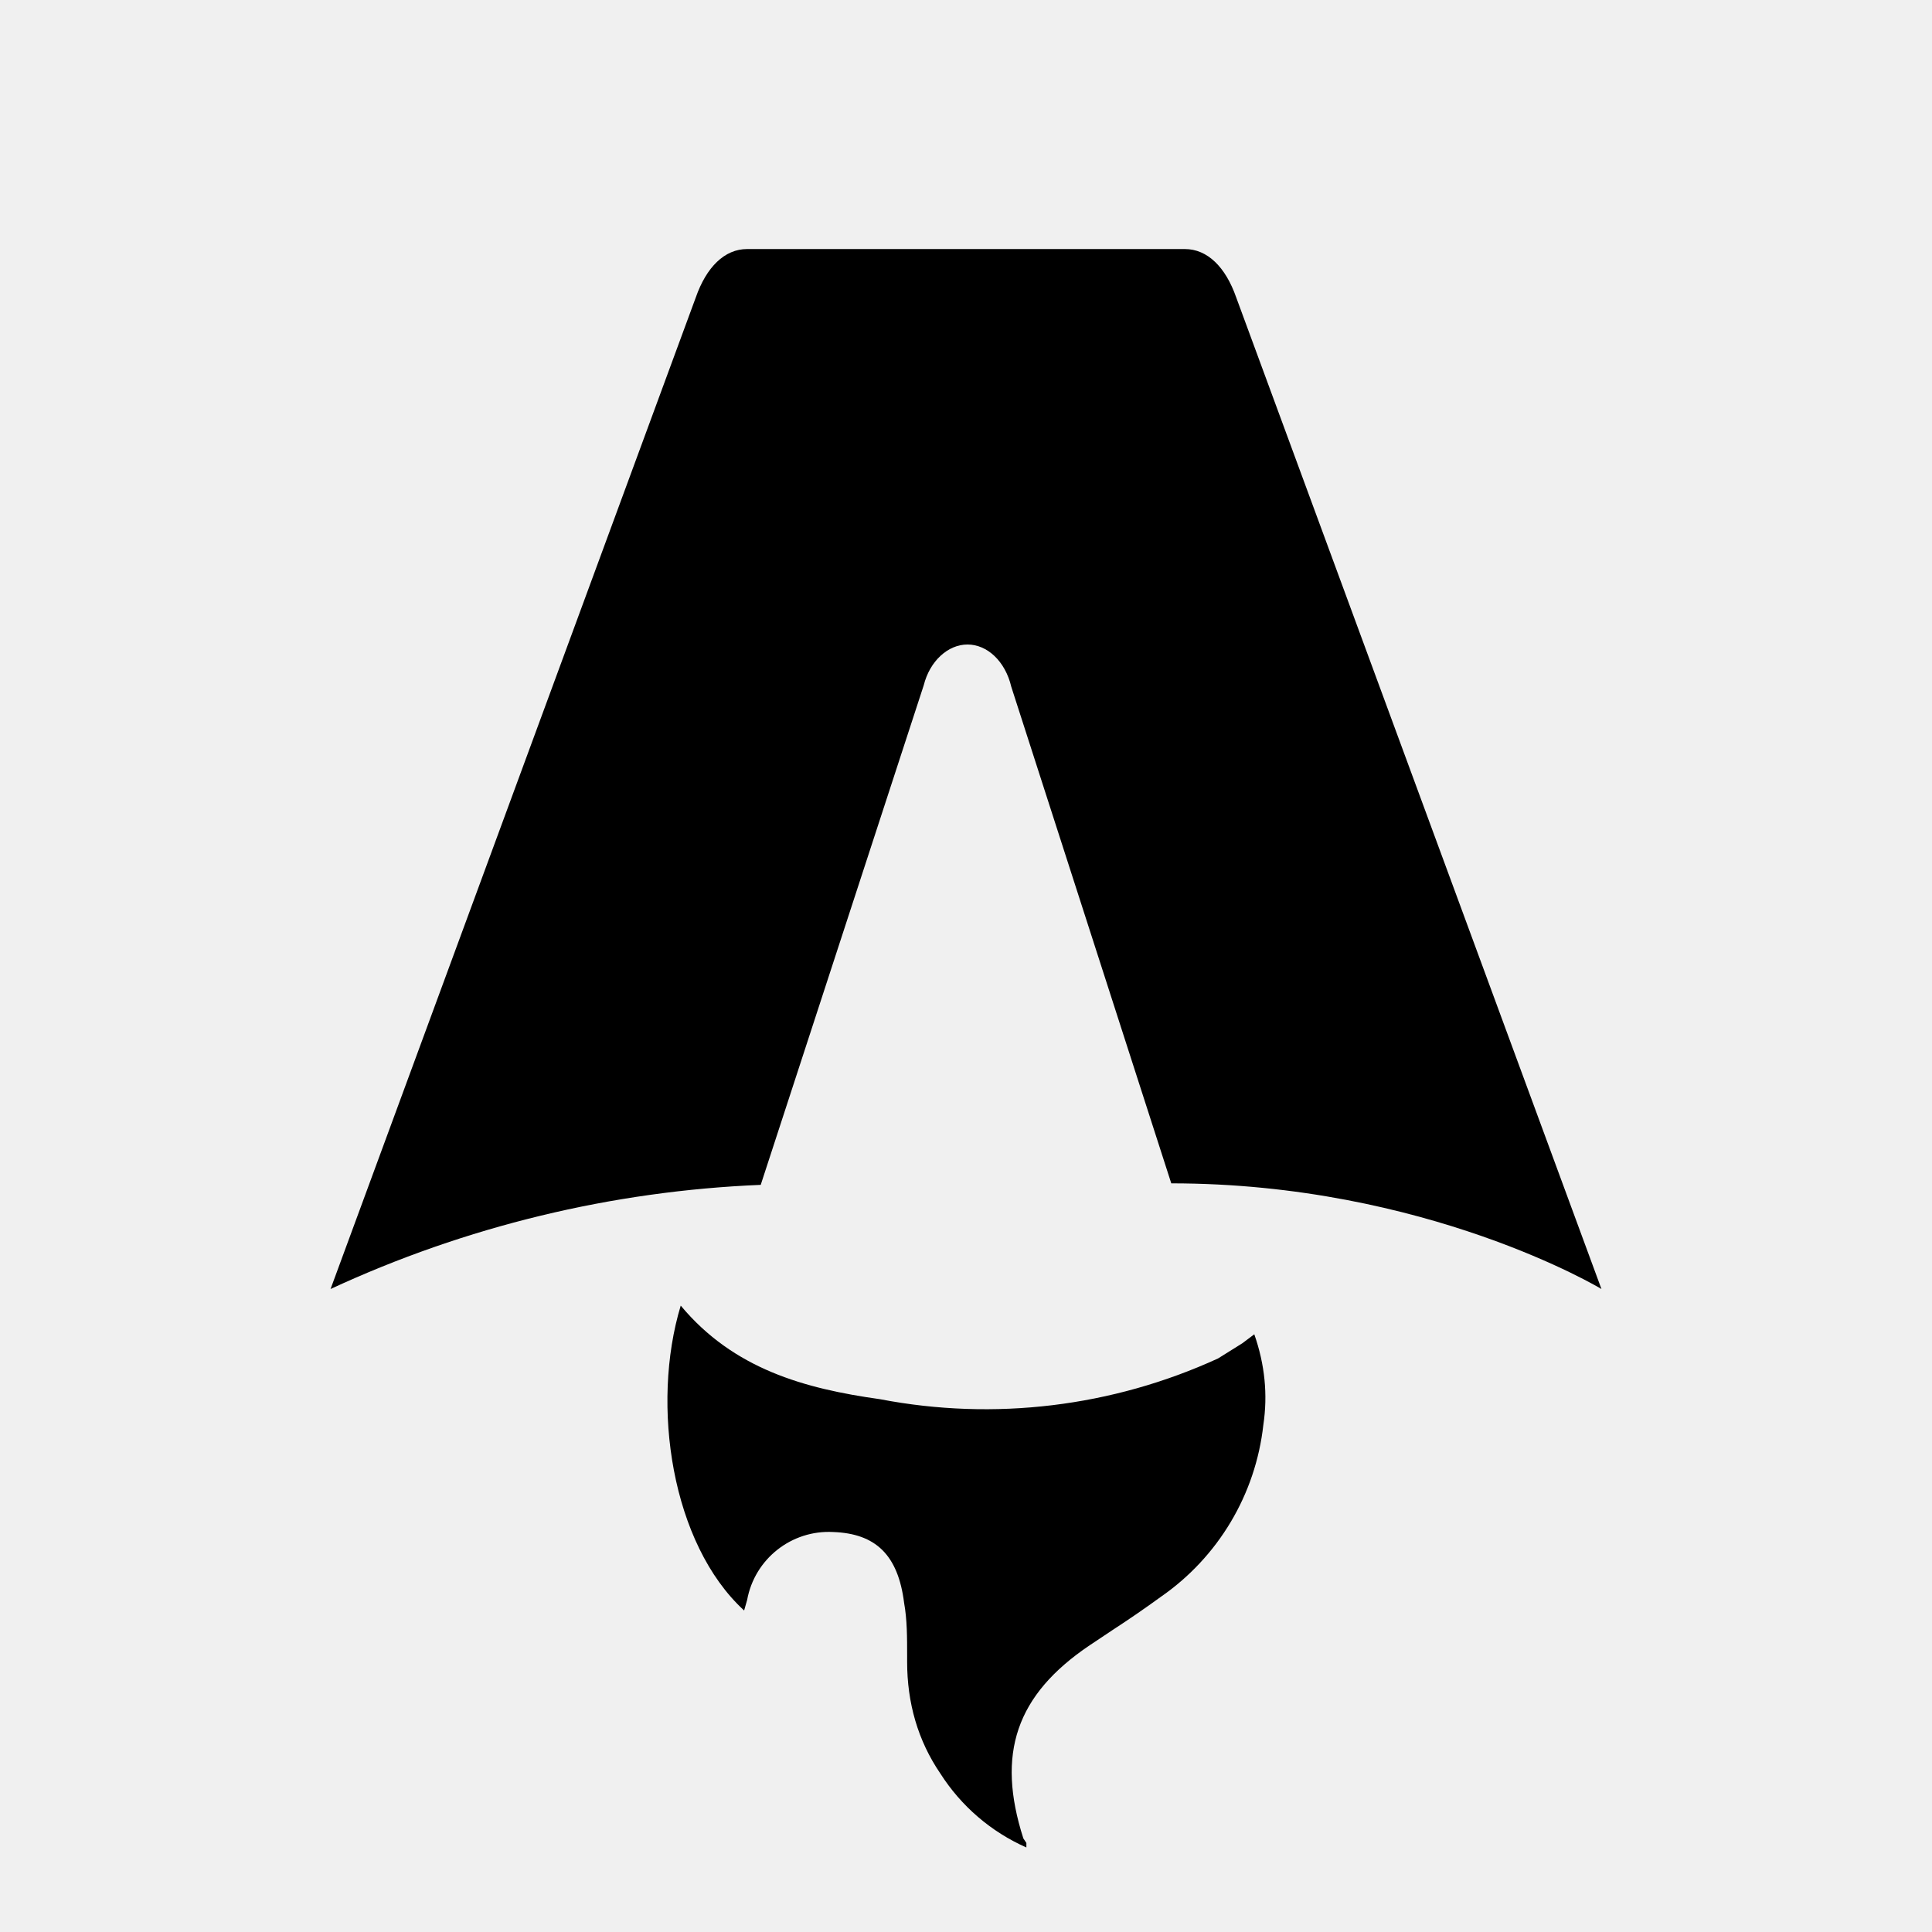
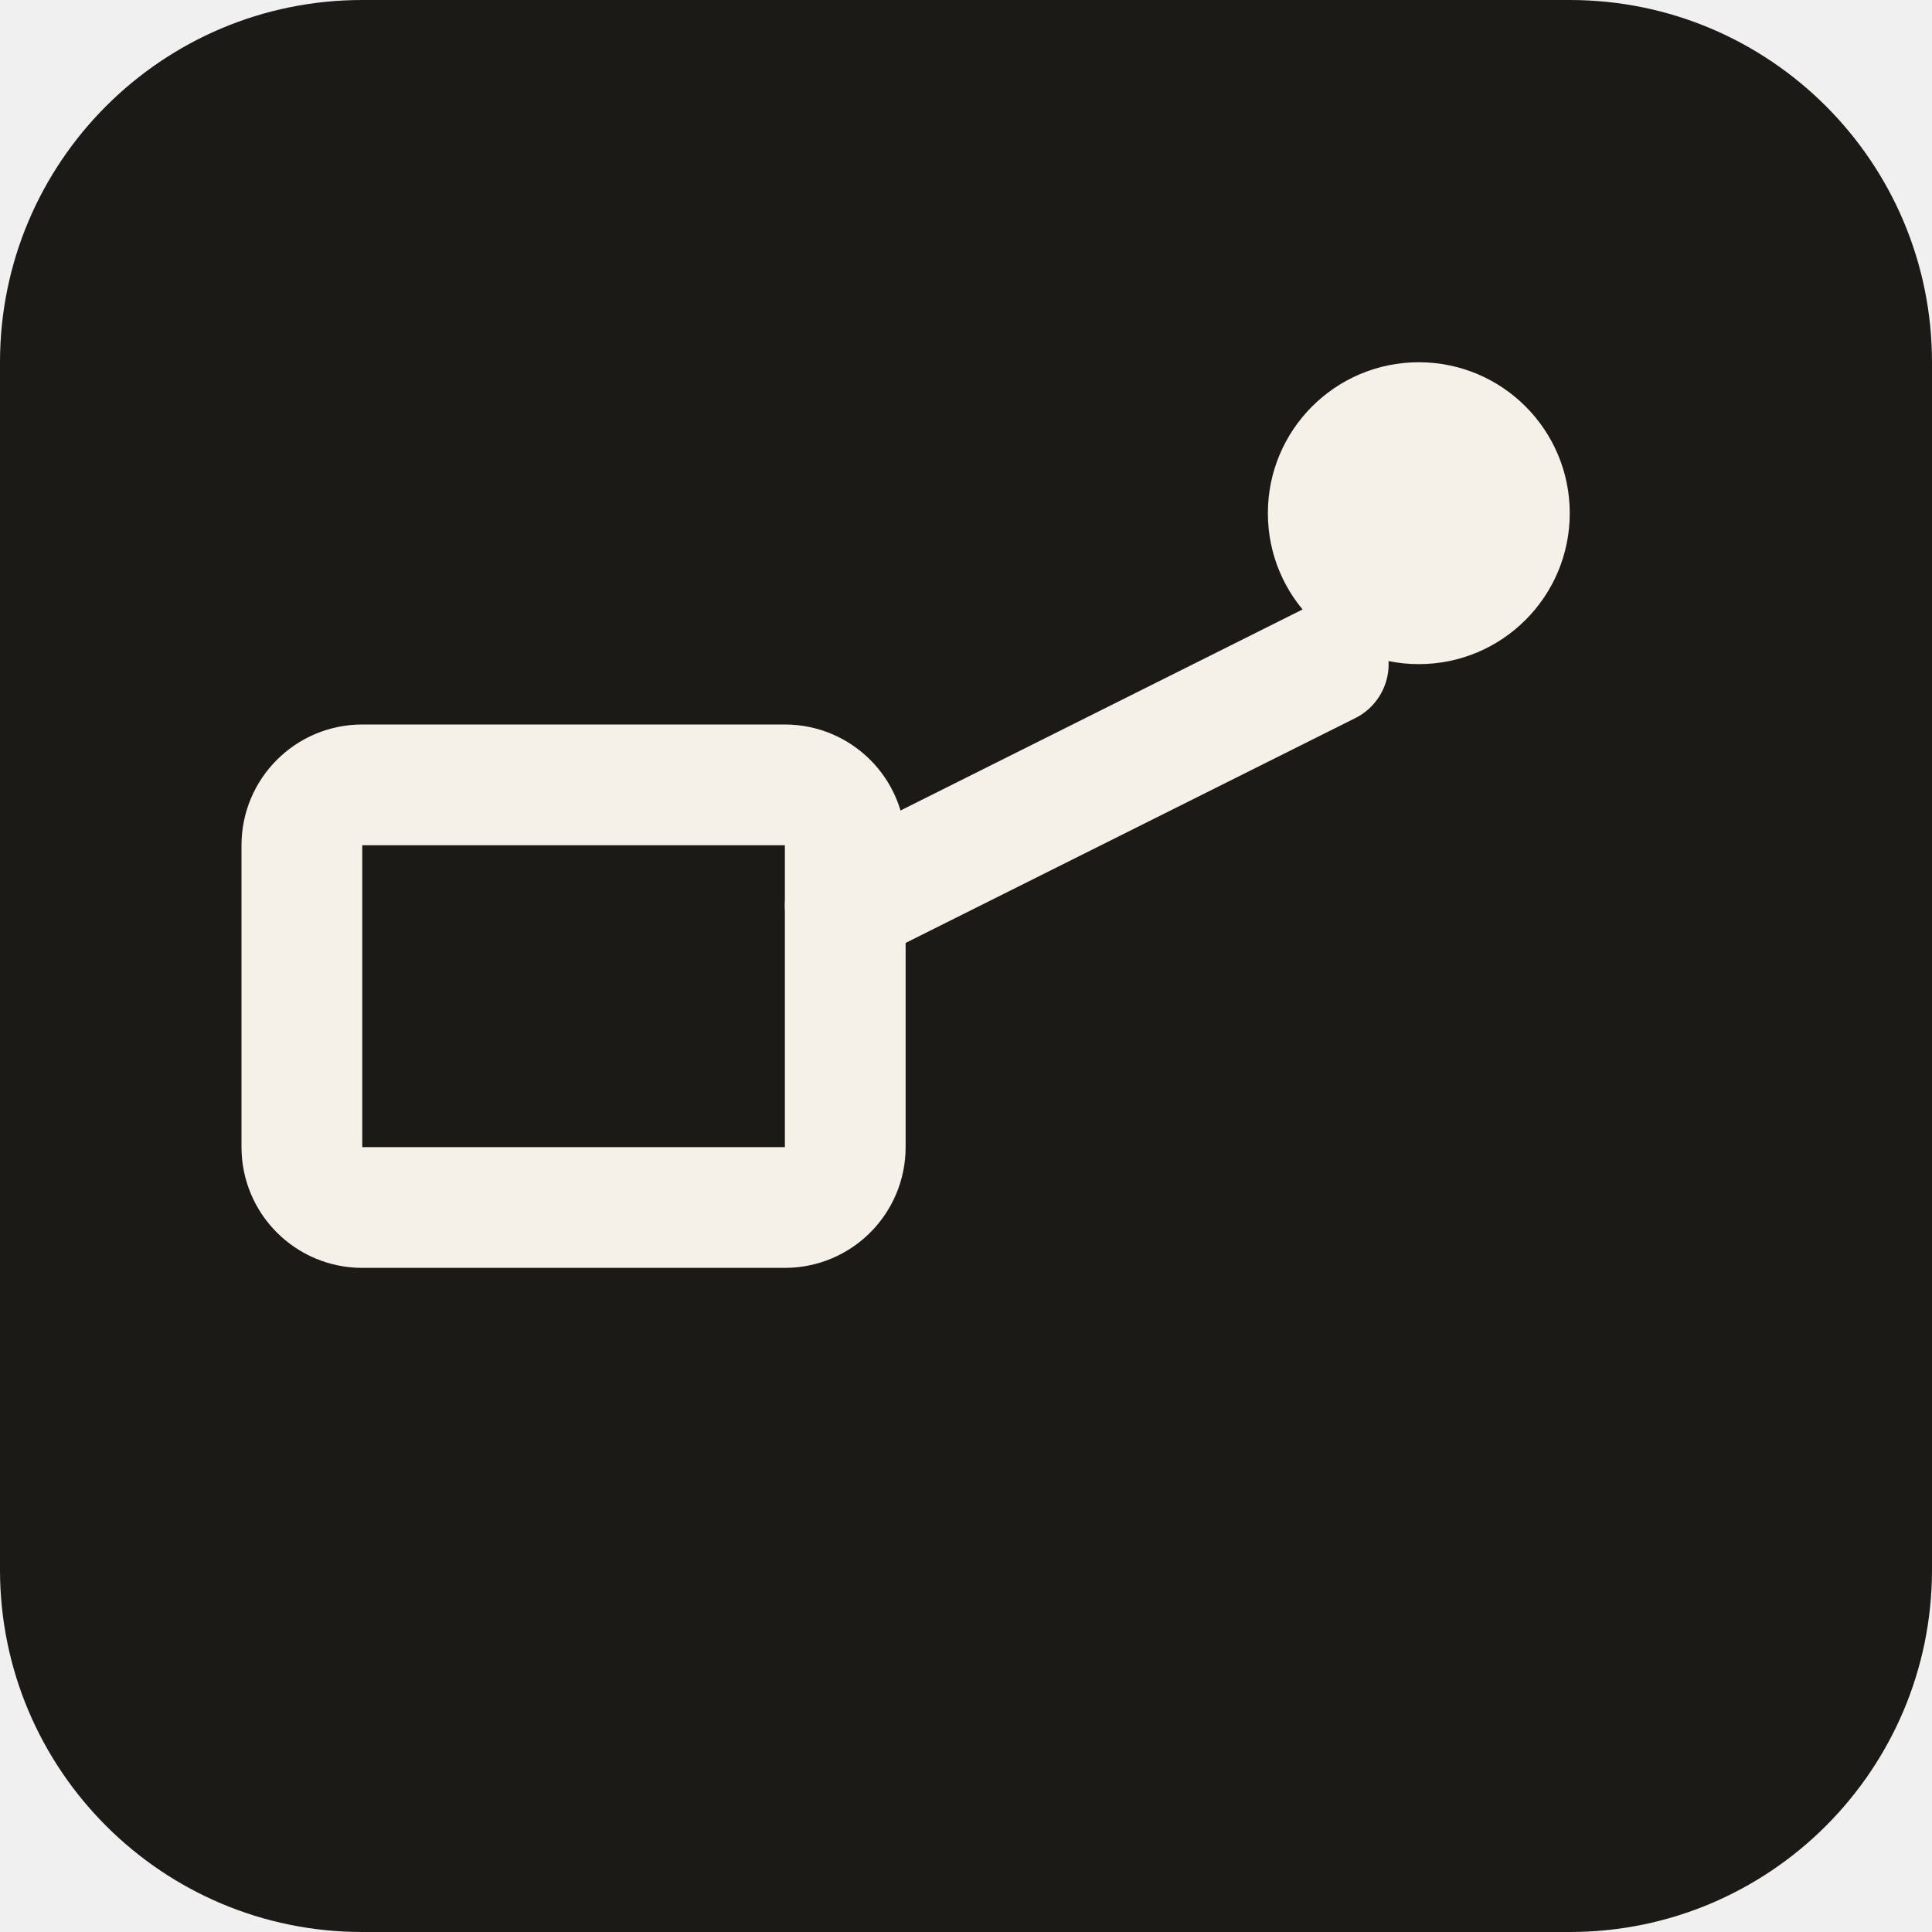
- <svg xmlns="http://www.w3.org/2000/svg" fill="none" viewBox="0 0 128 128">
-   <path d="M50.4 78.5a75.1 75.1 0 0 0-28.5 6.9l24.2-65.7c.7-2 1.9-3.2 3.4-3.2h29c1.5 0 2.7 1.2 3.4 3.2l24.2 65.7s-11.6-7-28.5-7L67 45.5c-.4-1.7-1.6-2.8-2.9-2.8-1.3 0-2.5 1.1-2.9 2.7L50.4 78.5Zm-1.1 28.2Zm-4.2-20.2c-2 6.6-.6 15.8 4.2 20.2a17.5 17.5 0 0 1 .2-.7 5.5 5.5 0 0 1 5.7-4.5c2.8.1 4.3 1.5 4.7 4.7.2 1.1.2 2.3.2 3.5v.4c0 2.7.7 5.2 2.2 7.4a13 13 0 0 0 5.7 4.9v-.3l-.2-.3c-1.8-5.6-.5-9.5 4.4-12.8l1.5-1a73 73 0 0 0 3.2-2.2 16 16 0 0 0 6.8-11.4c.3-2 .1-4-.6-6l-.8.6-1.6 1a37 37 0 0 1-22.4 2.7c-5-.7-9.7-2-13.2-6.2Z" />
-   <style>
-         path { fill: #000; }
-         @media (prefers-color-scheme: dark) {
-             path { fill: #FFF; }
-         }
-     </style>
+ <svg xmlns="http://www.w3.org/2000/svg" viewBox="0 0 64 64">
+   <rect width="64" height="64" rx="12" fill="#1C1A16" />
+   <rect x="10" y="26" width="18" height="14" rx="2" fill="none" stroke="#F5F1E8" stroke-width="4" />
+   <path d="M28,30 L44,22" fill="none" stroke="#F5F1E8" stroke-width="4" stroke-linecap="round" />
+   <circle cx="47" cy="17" r="5" fill="#F5F1E8" />
</svg>
